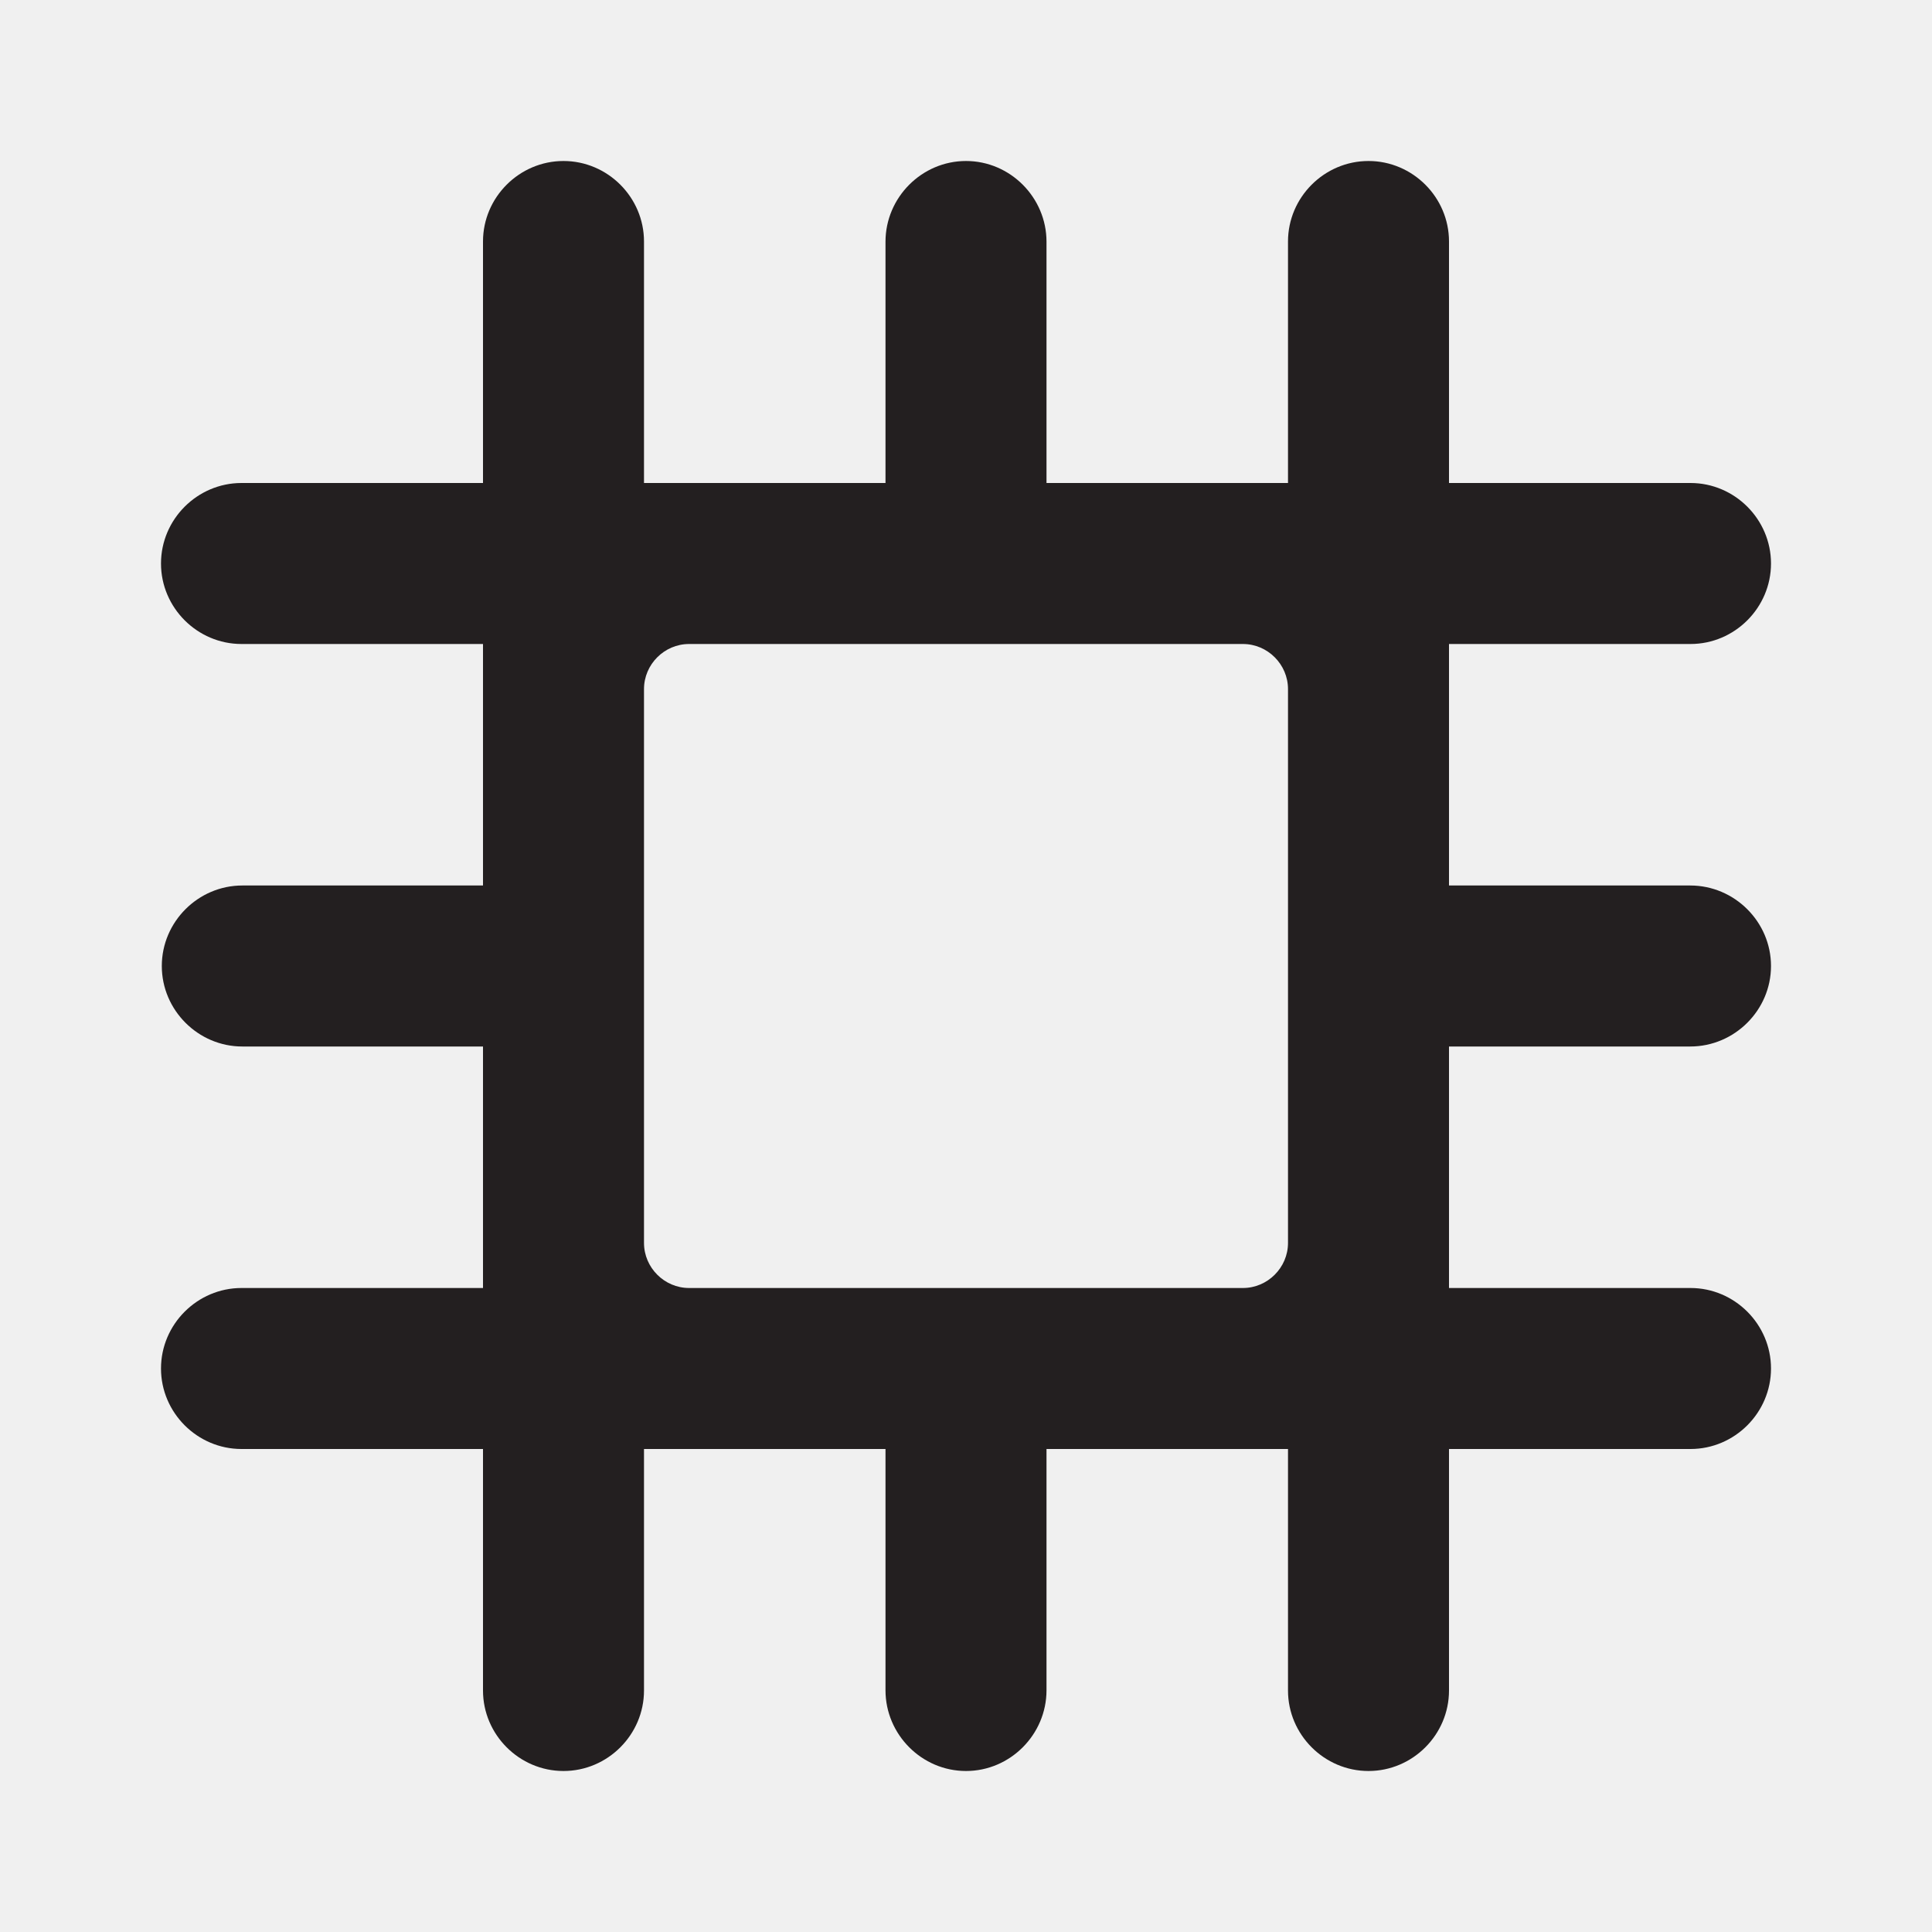
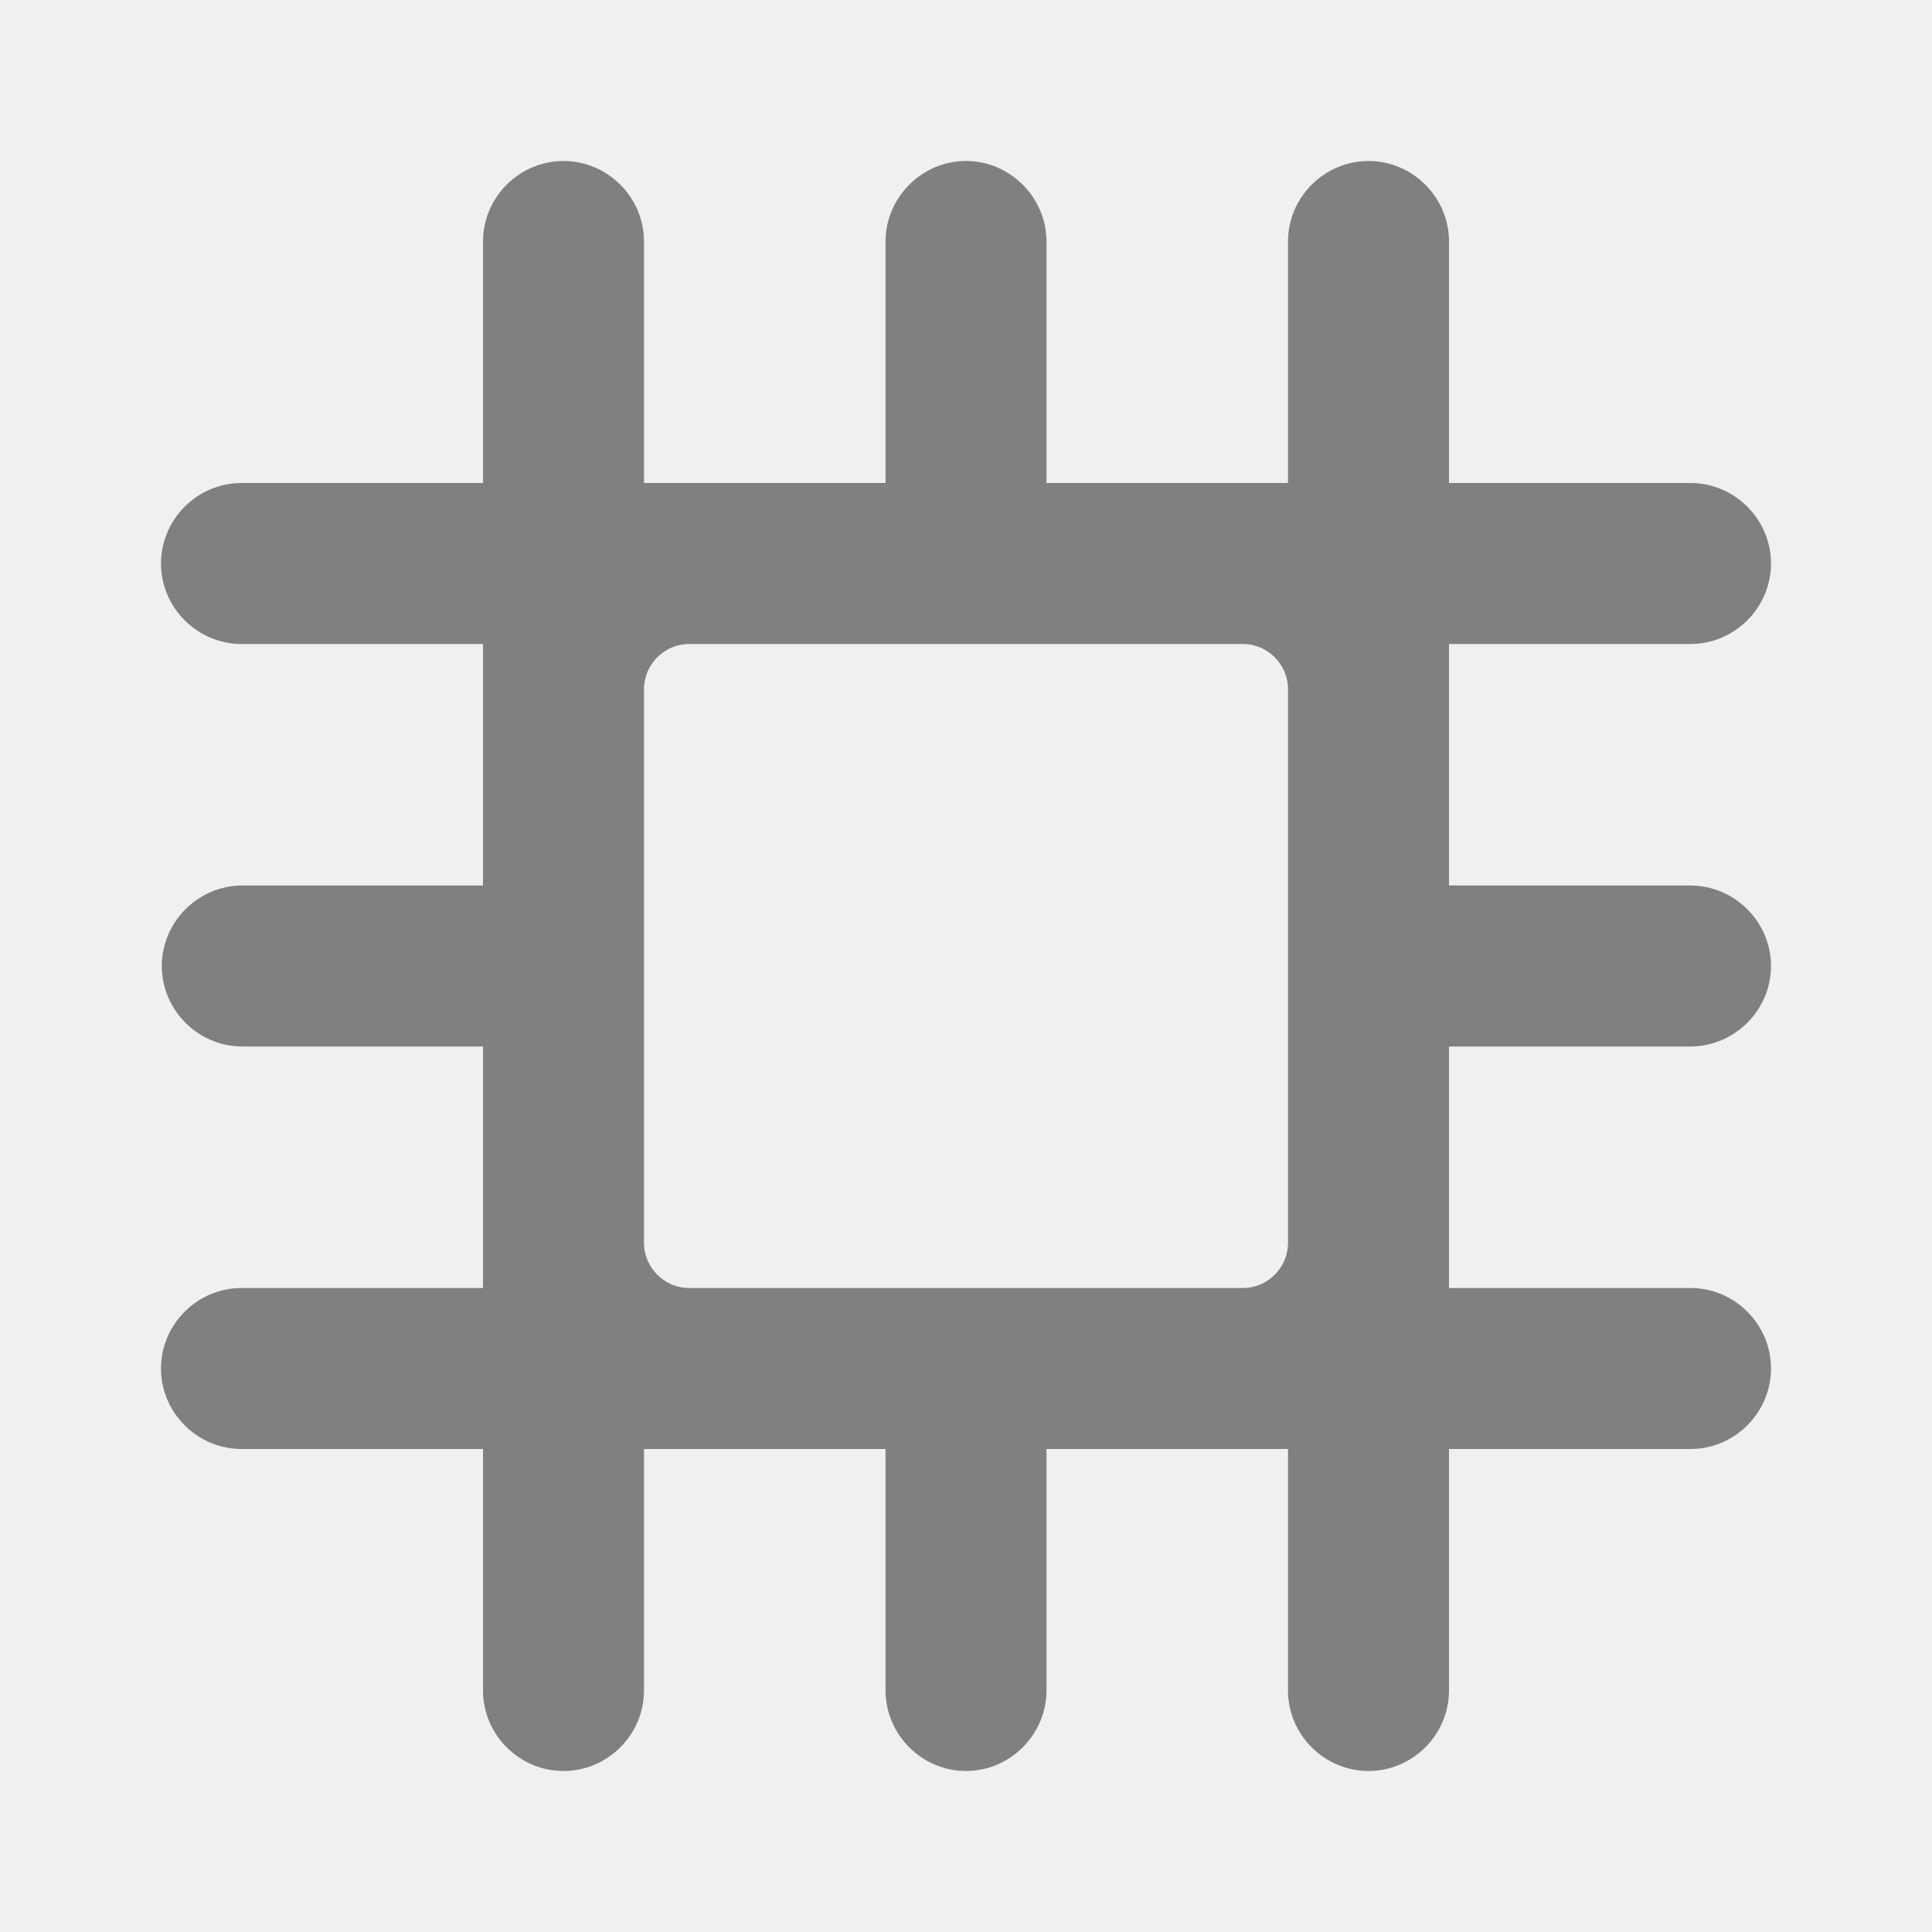
<svg xmlns="http://www.w3.org/2000/svg" version="1.1" x="0" y="0" width="24" height="24" viewBox="0, 0, 24, 24">
  <g id="Layer_2">
    <path d="M0,0 L24,0 L24,24 L0,24 z" fill="#FFFFFF" opacity="0" />
-     <path d="M6,11L6,8L3,8C2.451,8 2,7.549 2,7C2,6.451 2.451,6 3,6L6,6L6,3C6,2.451 6.451,2 7,2C7.549,2 8,2.451 8,3L8,6L11,6L11,3.003C11,2.453 11.451,2 12,2C12.549,2 13,2.453 13,3.003L13,6L16,6L16,3C16,2.451 16.451,2 17,2C17.549,2 18,2.451 18,3L18,6L21,6C21.549,6 22,6.451 22,7C22,7.549 21.549,8 21,8L18,8L18,11L20.997,11C21.547,11 22,11.451 22,12C22,12.549 21.547,13 20.997,13L18,13L18,16L21,16C21.549,16 22,16.451 22,17C22,17.549 21.549,18 21,18L18,18L18,21C18,21.549 17.549,22 17,22C16.451,22 16,21.549 16,21L16,18L13,18L13,20.997C13,21.547 12.549,22 12,22C11.451,22 11,21.547 11,20.997L11,18L8,18L8,21C8,21.549 7.549,22 7,22C6.451,22 6,21.549 6,21L6,18L3,18C2.451,18 2,17.549 2,17C2,16.451 2.451,16 3,16L6,16L6,13L3.01,13C2.462,13 2.01,12.549 2.01,12C2.01,11.451 2.462,11 3.01,11L6,11ZM8,8.56L8,15.44C8,15.747 8.253,16 8.56,16L15.44,16C15.747,16 16,15.747 16,15.44L16,8.56C16,8.253 15.747,8 15.44,8L8.56,8C8.253,8 8,8.253 8,8.56Z" fill="#231F20" />
+     <path d="M6,11L6,8L3,8C2.451,8 2,7.549 2,7C2,6.451 2.451,6 3,6L6,6L6,3C6,2.451 6.451,2 7,2C7.549,2 8,2.451 8,3L8,6L11,6L11,3.003C11,2.453 11.451,2 12,2C12.549,2 13,2.453 13,3.003L13,6L16,6L16,3C16,2.451 16.451,2 17,2C17.549,2 18,2.451 18,3L18,6L21,6C21.549,6 22,6.451 22,7C22,7.549 21.549,8 21,8L18,8L18,11L20.997,11C21.547,11 22,11.451 22,12C22,12.549 21.547,13 20.997,13L18,13L18,16L21,16C21.549,16 22,16.451 22,17C22,17.549 21.549,18 21,18L18,18L18,21C18,21.549 17.549,22 17,22C16.451,22 16,21.549 16,21L16,18L13,18L13,20.997C13,21.547 12.549,22 12,22C11.451,22 11,21.547 11,20.997L11,18L8,18L8,21C8,21.549 7.549,22 7,22C6.451,22 6,21.549 6,21L6,18L3,18C2.451,18 2,17.549 2,17C2,16.451 2.451,16 3,16L6,16L6,13L3.01,13C2.462,13 2.01,12.549 2.01,12C2.01,11.451 2.462,11 3.01,11L6,11ZM8,8.56L8,15.44C8,15.747 8.253,16 8.56,16L15.44,16C15.747,16 16,15.747 16,15.44L16,8.56C16,8.253 15.747,8 15.44,8L8.56,8C8.253,8 8,8.253 8,8.56Z" fill="grey" />
  </g>
</svg>
